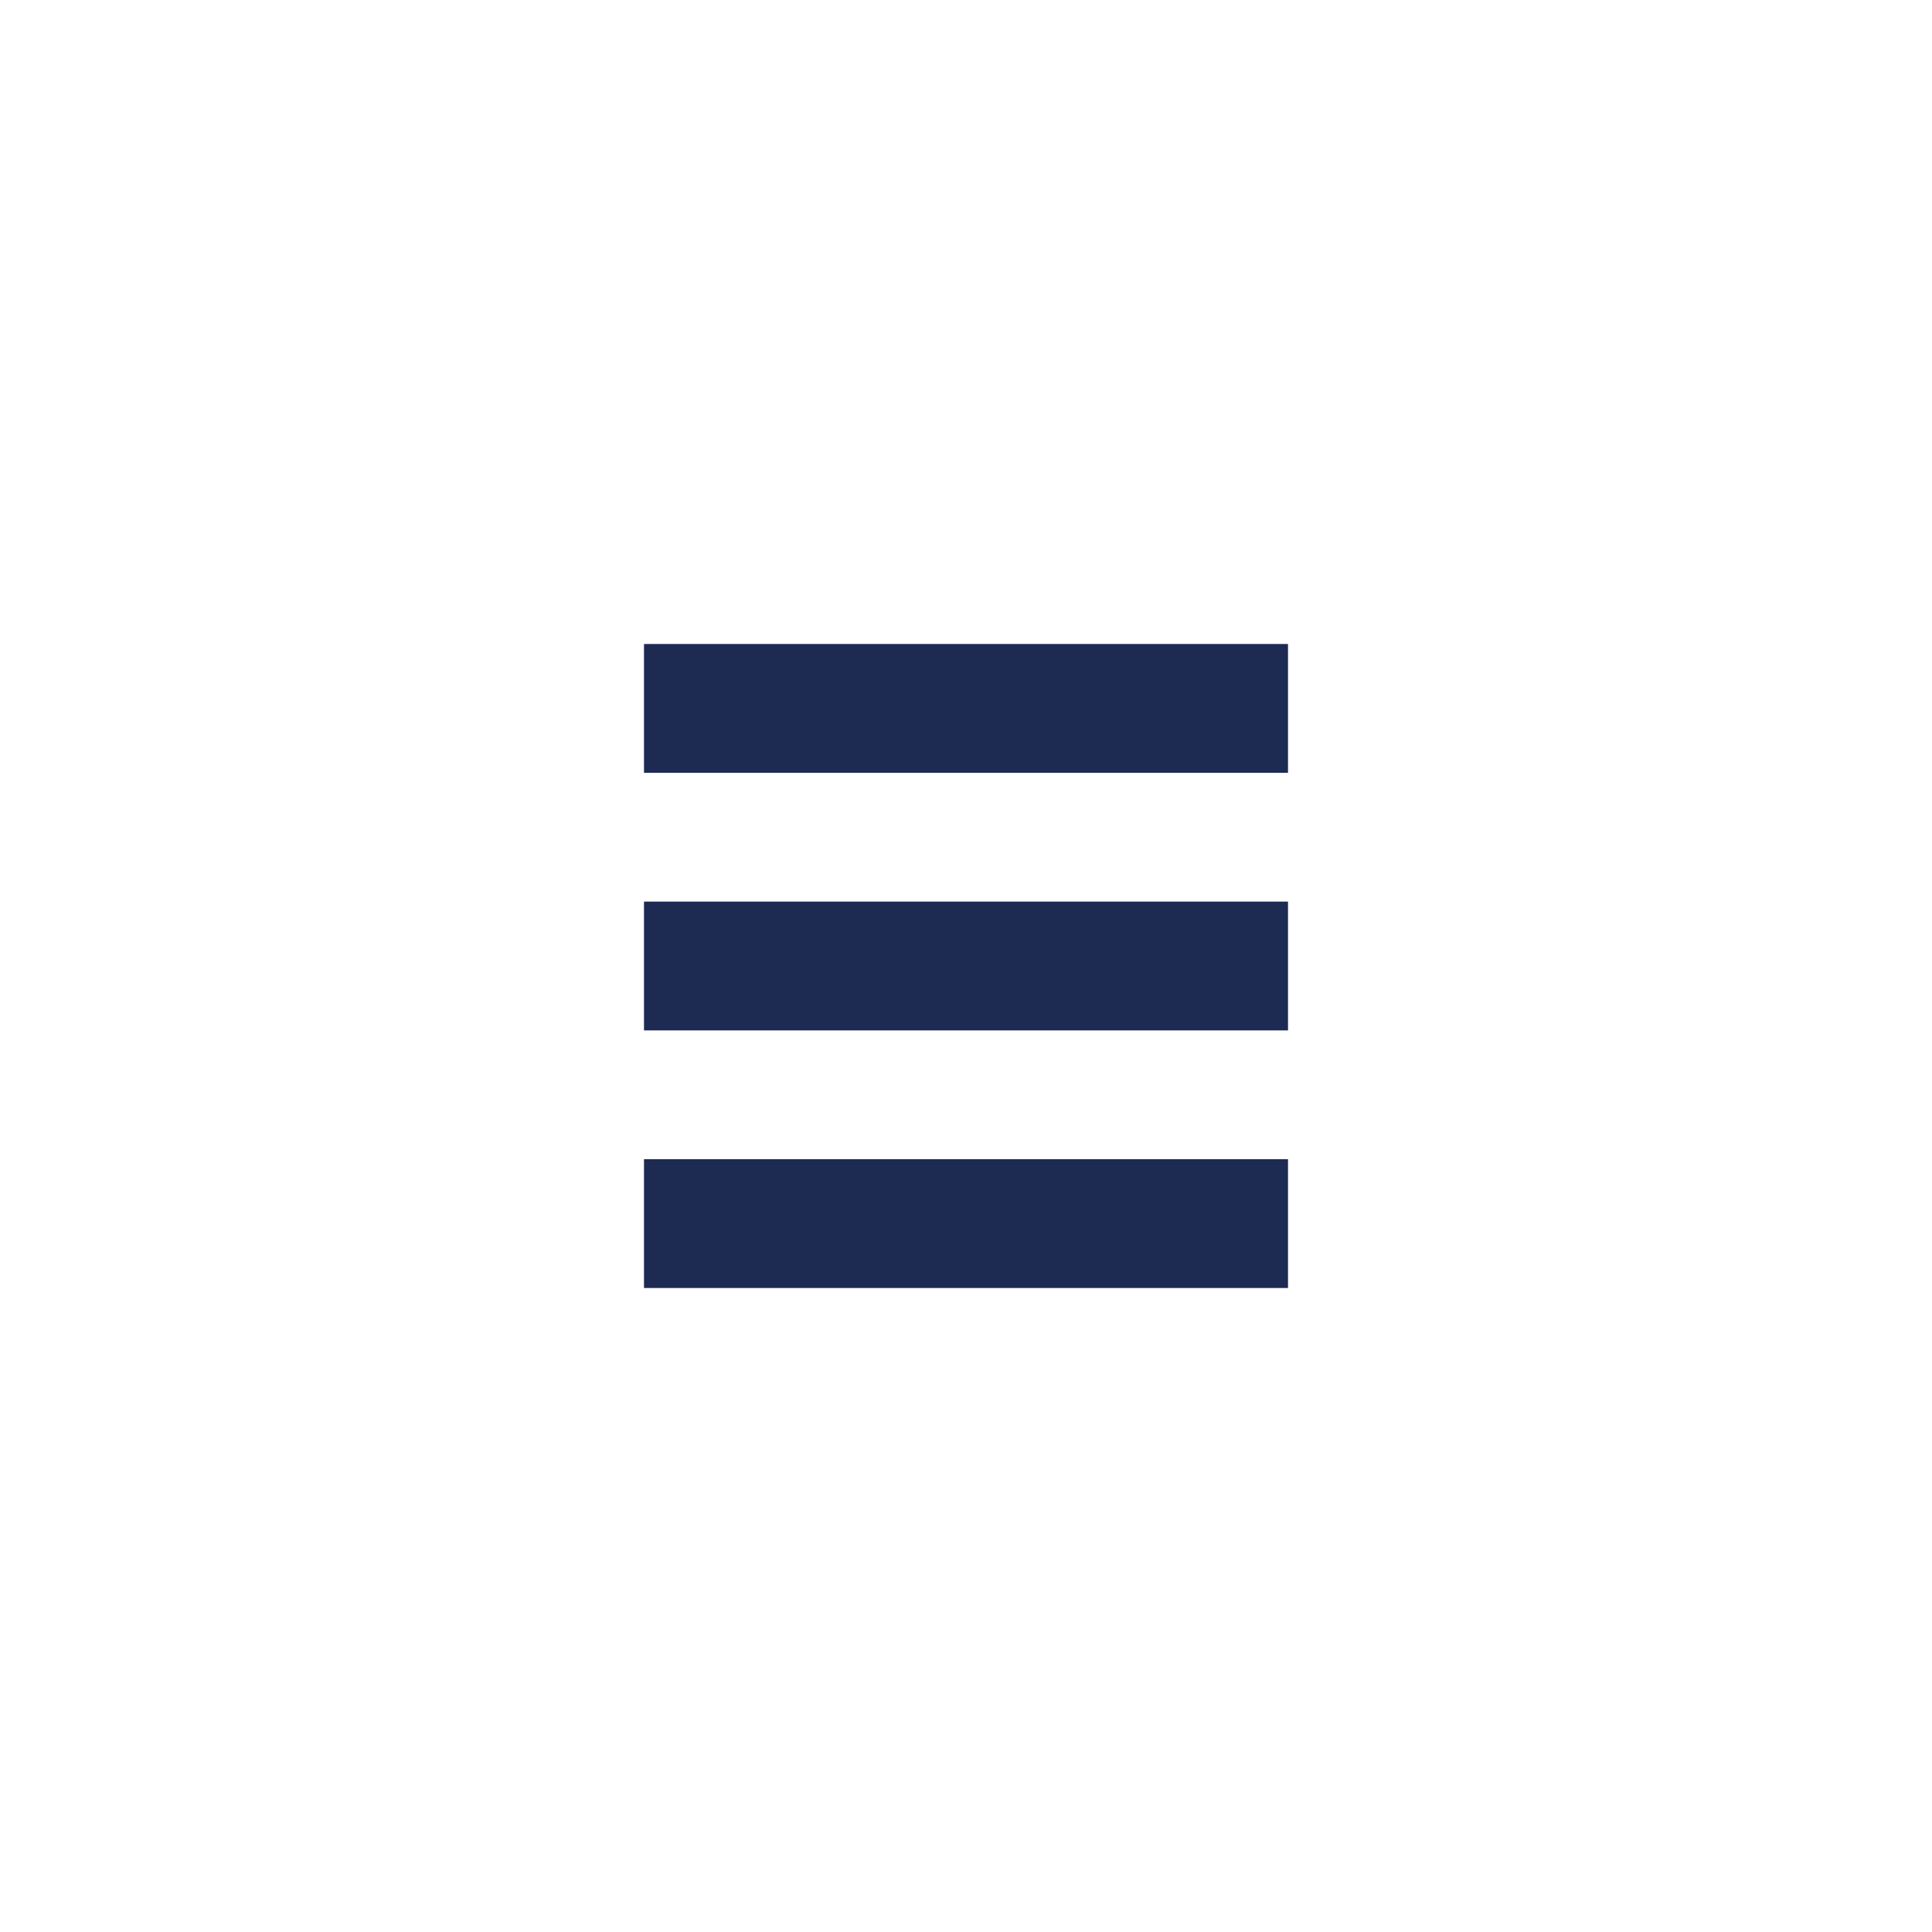
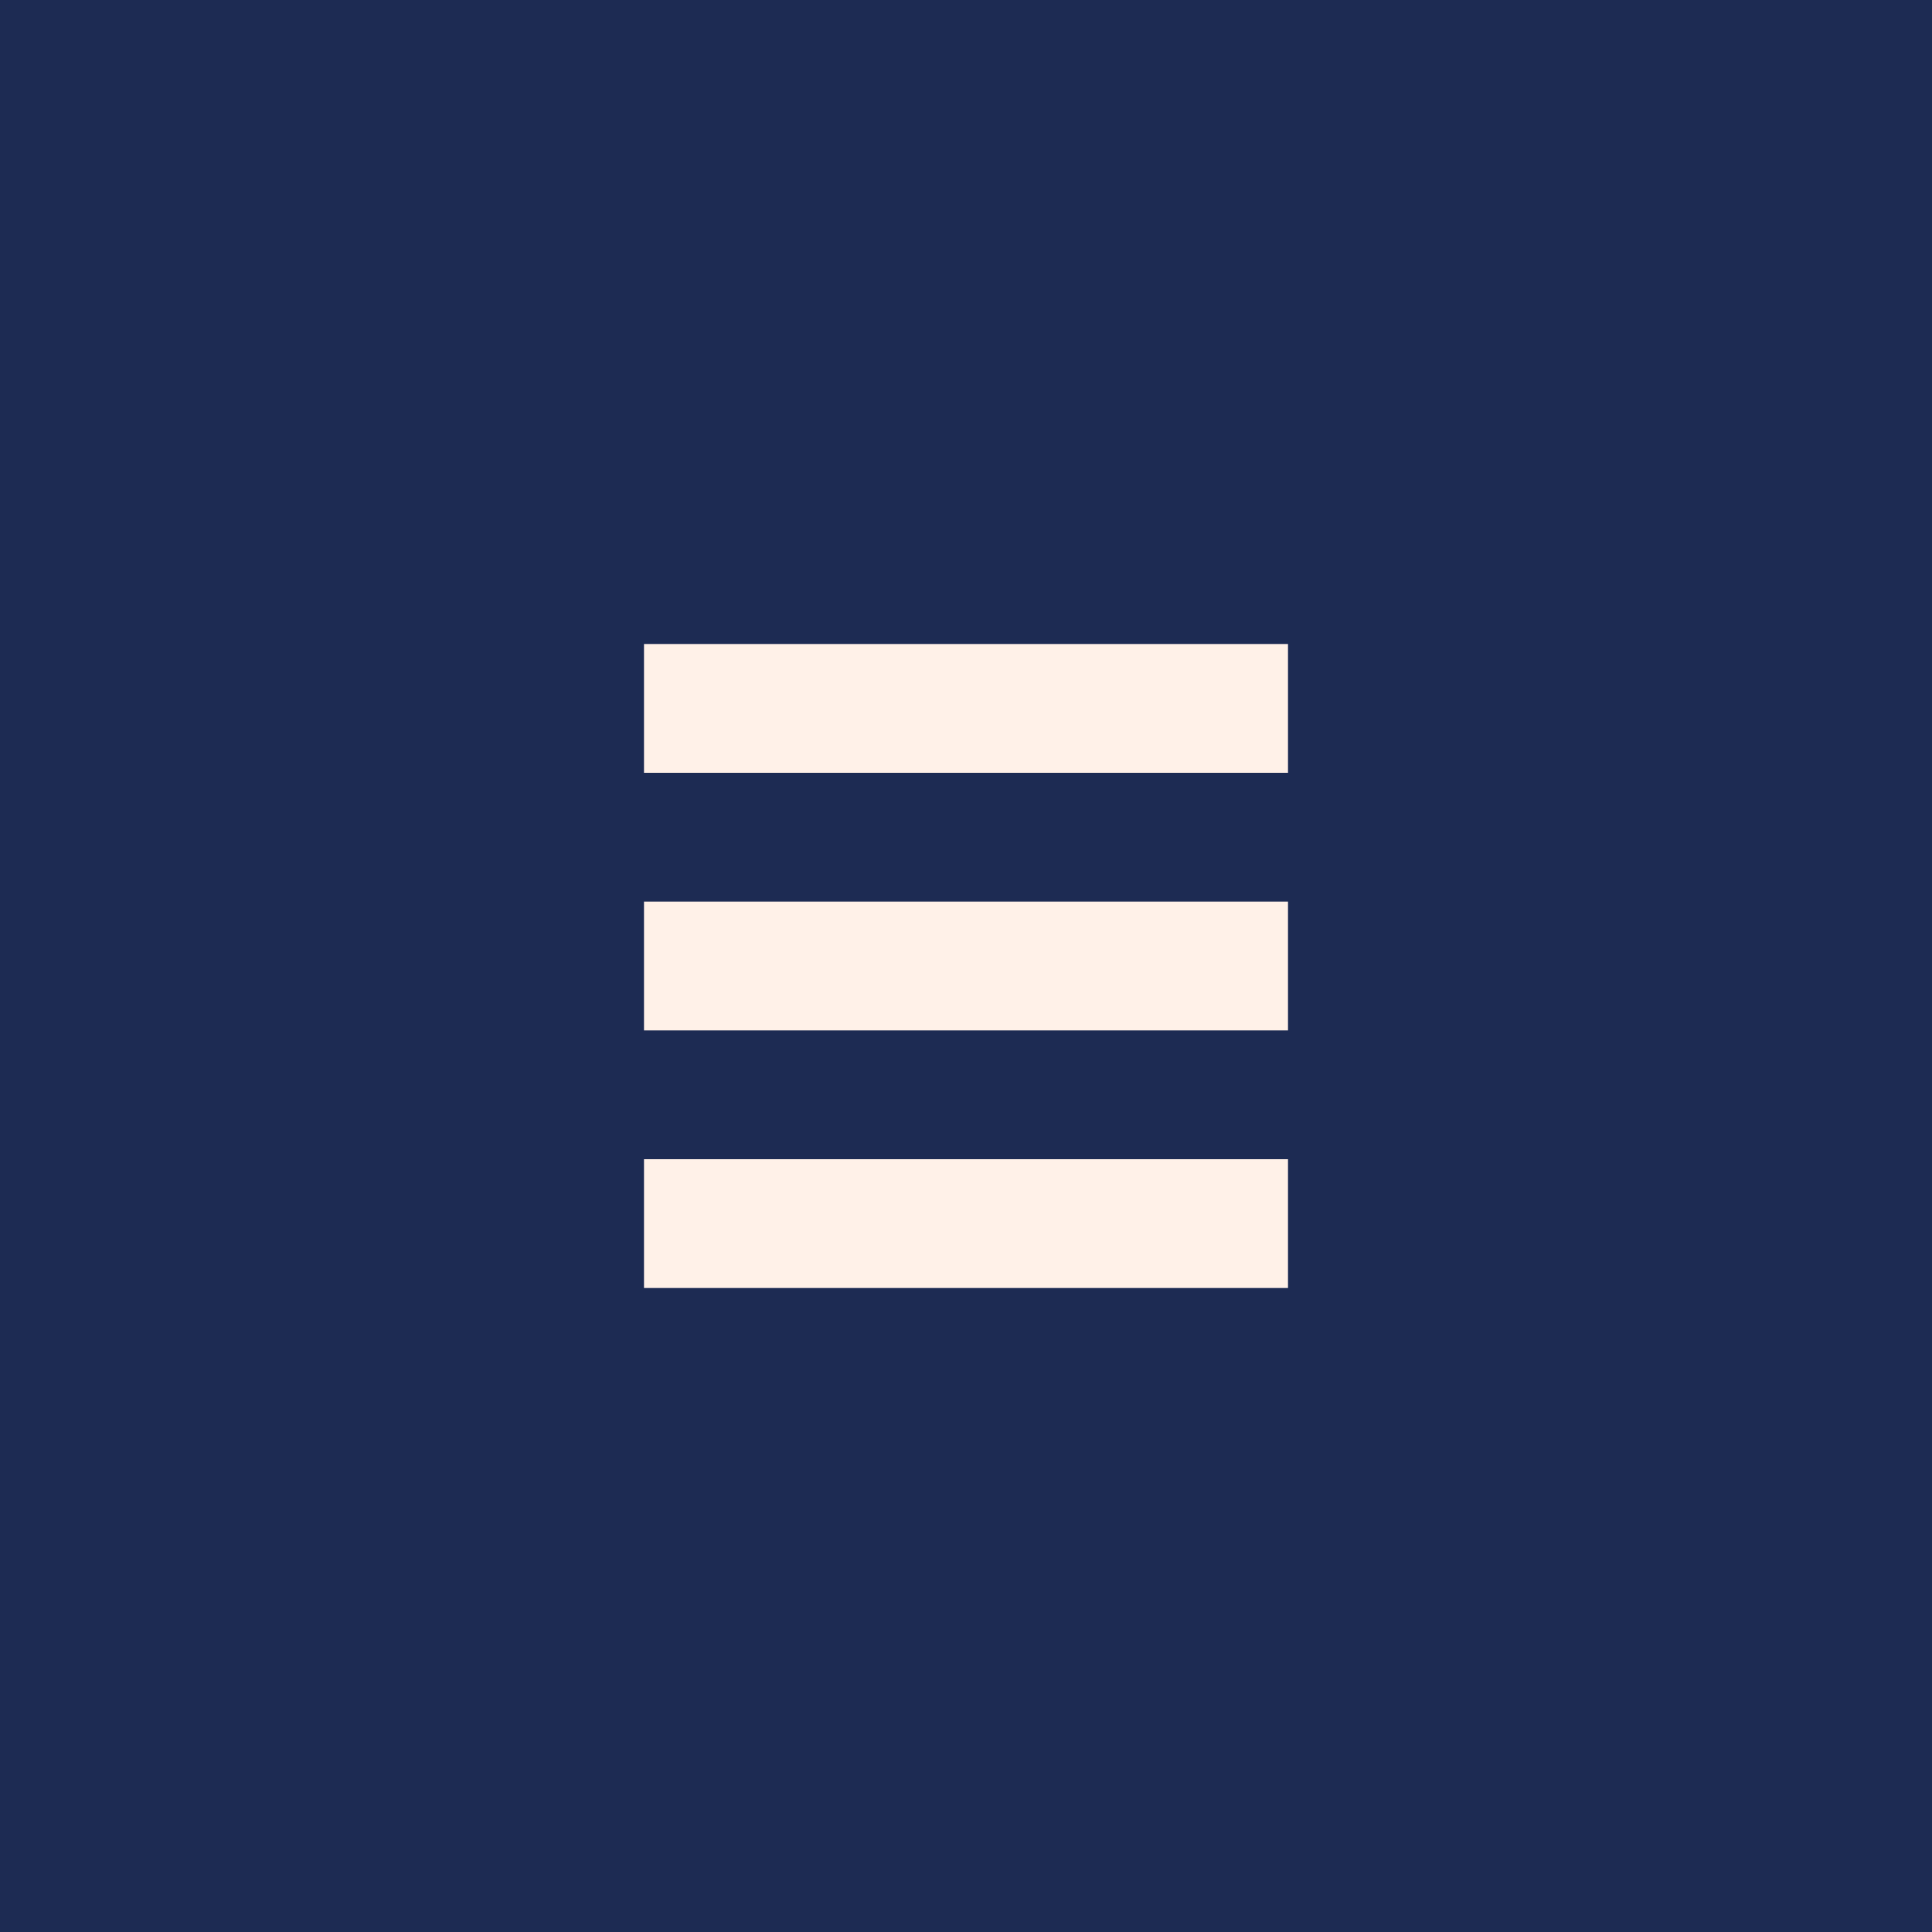
<svg xmlns="http://www.w3.org/2000/svg" width="30" height="30" viewBox="0 0 30 30">
-   <g fill="#1d2b53">
+   <rect width="30" height="30" fill="#1d2b53" />
+   <g fill="#fff1e8">
    <rect x="10" y="10" width="10" height="2" />
    <rect x="10" y="14" width="10" height="2" />
    <rect x="10" y="18" width="10" height="2" />
  </g>
</svg>
